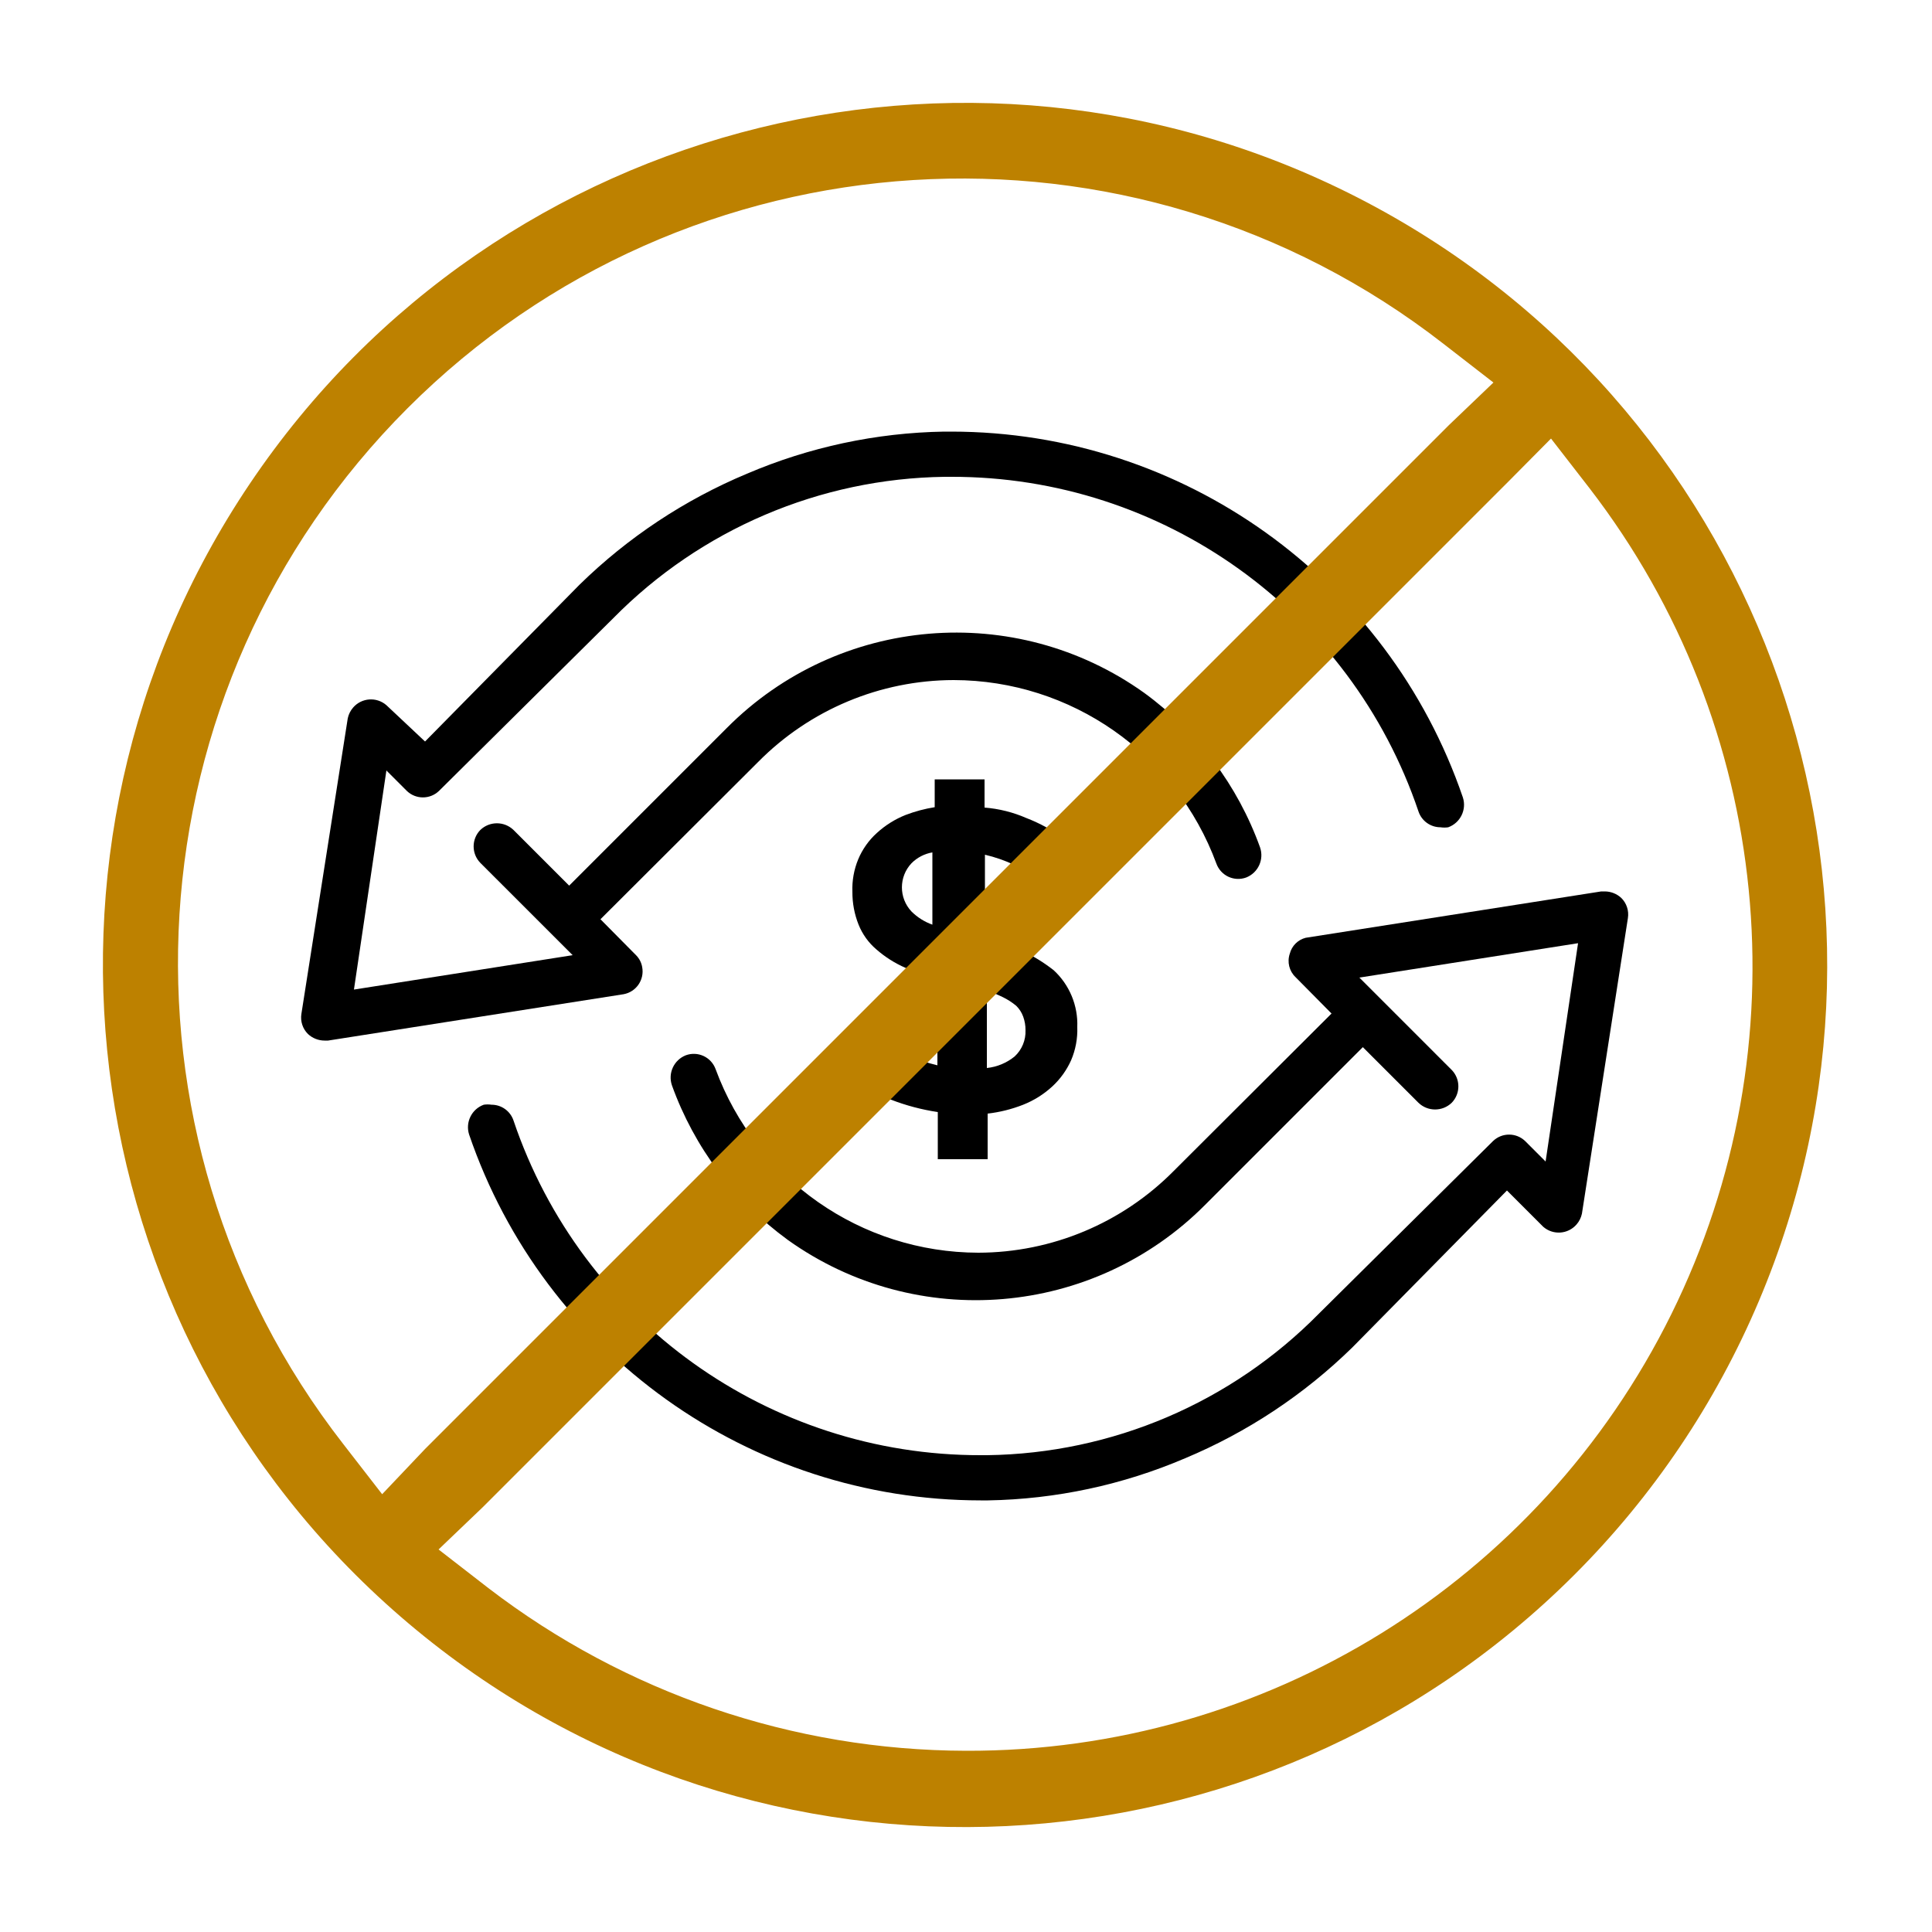
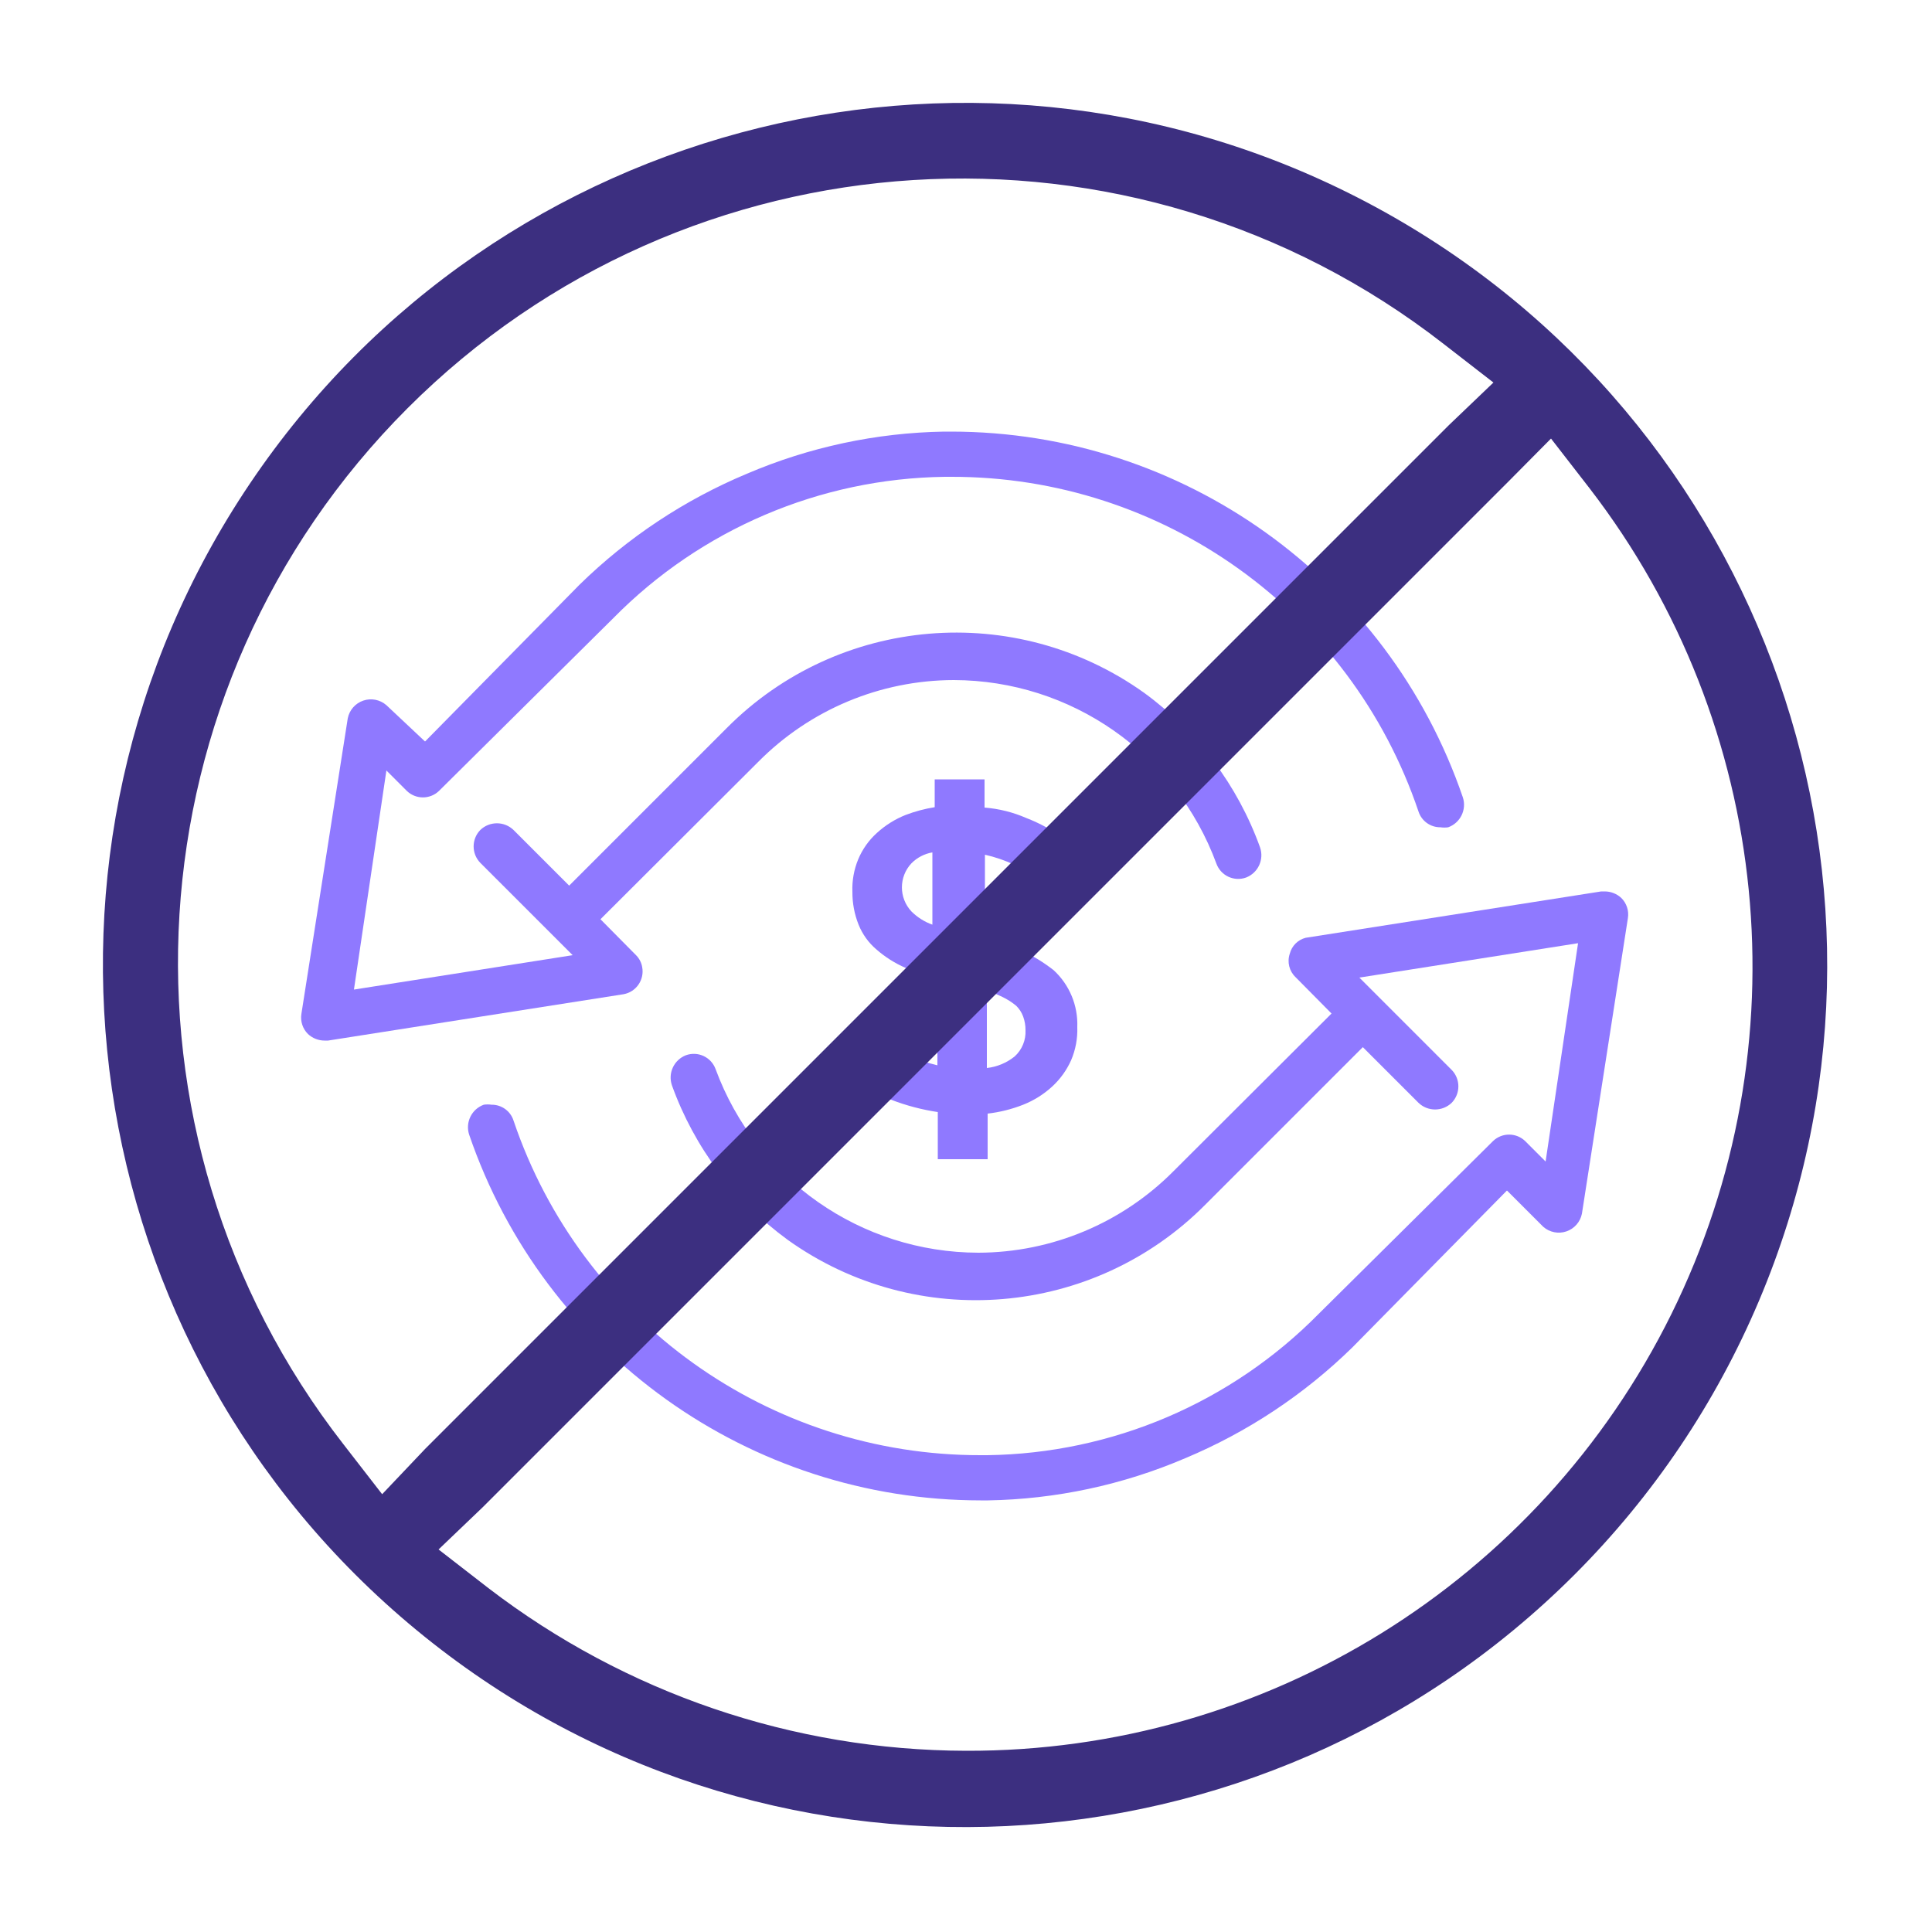
<svg xmlns="http://www.w3.org/2000/svg" id="Layer_1" data-name="Layer 1" viewBox="0 0 50 50">
  <defs>
-     <style>.cls-1{fill:#bd8100;}</style>
+     <style>.cls-1{fill:#8f79ff;}.cls-2{fill:#3c2f80;}</style>
  </defs>
  <g id="Layer_3" data-name="Layer 3">
-     <path d="M8.4,26.93h.09l7.65-1.2a.6.6,0,0,0,.48-.7.57.57,0,0,0-.15-.3l-.93-.94,4.08-4.07a7.13,7.13,0,0,1,5.06-2.12,7.26,7.26,0,0,1,6.8,4.75.6.6,0,0,0,.77.36h0a.62.62,0,0,0,.36-.78,8.52,8.52,0,0,0-3-4,8.37,8.37,0,0,0-10.8.91l-4.08,4.08-1.44-1.44a.62.62,0,0,0-.86,0,.61.61,0,0,0,0,.85l1.93,1.93h0l.46.46-5.66.89L10,19.94l.53.53a.6.6,0,0,0,.83,0l0,0h0L15.87,16a12.27,12.27,0,0,1,8.58-3.66h.17A12.74,12.74,0,0,1,36.71,21a.6.6,0,0,0,.57.41.67.67,0,0,0,.2,0,.62.62,0,0,0,.38-.77,14,14,0,0,0-13.24-9.47h-.19a13.56,13.56,0,0,0-5.1,1.09A13.81,13.81,0,0,0,15,15.13l-4,4.06-1-.94a.61.61,0,0,0-.86.06.62.62,0,0,0-.14.28L7.8,26.24a.6.6,0,0,0,.17.52A.63.63,0,0,0,8.4,26.93Z" />
-     <path d="M33.38,24.68a.58.58,0,0,0,.15.61l.93.94L30.38,30.3a7.13,7.13,0,0,1-5.06,2.12,7.26,7.26,0,0,1-6.8-4.75.6.6,0,0,0-.77-.36h0a.62.62,0,0,0-.36.78,8.52,8.52,0,0,0,3,4,8.37,8.37,0,0,0,10.8-.91l4.08-4.08,1.44,1.44a.62.62,0,0,0,.86,0,.61.61,0,0,0,0-.85l-1.93-1.93h0l-.46-.46,5.66-.89L40,30.06l-.53-.53a.6.6,0,0,0-.83,0l0,0h0L34.13,34a12.27,12.27,0,0,1-8.58,3.66h-.17A12.74,12.74,0,0,1,13.29,29a.6.6,0,0,0-.57-.41.67.67,0,0,0-.2,0,.62.62,0,0,0-.38.77,14,14,0,0,0,13.24,9.47h.19a13.56,13.56,0,0,0,5.1-1.09A13.81,13.81,0,0,0,35,34.87l4-4.06.94.94a.61.61,0,0,0,.86-.06.62.62,0,0,0,.14-.28l1.19-7.65a.6.6,0,0,0-.17-.52.63.63,0,0,0-.43-.17h-.09l-7.65,1.2A.57.57,0,0,0,33.38,24.68Z" />
-     <path d="M22.51,26.68l-.72,1.05a6.16,6.16,0,0,0,1.27.73,5.69,5.69,0,0,0,1.21.32V30h1.29V28.82a3.65,3.65,0,0,0,.92-.23,2.44,2.44,0,0,0,.75-.47,2.08,2.08,0,0,0,.49-.68,2,2,0,0,0,.16-.86,1.9,1.9,0,0,0-.61-1.47,4.21,4.21,0,0,0-1.78-.82V22.12a3.87,3.87,0,0,1,1.45.68l.62-1.08a4.24,4.24,0,0,0-1-.55,3.36,3.36,0,0,0-1.08-.27v-.73H24.19v.72a3.77,3.77,0,0,0-.75.2,2.44,2.44,0,0,0-.75.47,1.91,1.91,0,0,0-.48.68,2,2,0,0,0-.15.84,2.25,2.25,0,0,0,.16.85,1.64,1.64,0,0,0,.46.64,2.87,2.87,0,0,0,.76.48,6,6,0,0,0,.82.27v2.25a4.36,4.36,0,0,1-.77-.26A5.85,5.85,0,0,1,22.51,26.68Zm3.43-.88a1.69,1.69,0,0,1,.36.23.75.75,0,0,1,.18.28,1,1,0,0,1,.06.35.88.88,0,0,1-.28.68,1.36,1.36,0,0,1-.72.3v-2A2.78,2.78,0,0,1,25.94,25.8Zm-2.35-2.21a.91.91,0,0,1,0-1.25,1,1,0,0,1,.54-.28v1.87A1.46,1.46,0,0,1,23.59,23.59Z" />
-     <path class="cls-1" d="M45.52,33.67a22.31,22.31,0,1,0-4.77,7.08A22.31,22.31,0,0,0,45.52,33.67Zm-35.63,5-1-1.29A20.29,20.29,0,0,1,37.36,8.9l1.29,1L37.5,11,11,37.5ZM25,45.31A20.39,20.39,0,0,1,12.64,41.1l-1.29-1L12.5,39,39,12.5l1.14-1.15,1,1.29A20.29,20.29,0,0,1,25,45.31Z" />
+     <path class="cls-1" d="M8.4,26.93h.09l7.65-1.2a.6.6,0,0,0,.48-.7h0a.57.57,0,0,0-.15-.3l-.93-.94,4.08-4.07a7.14,7.14,0,0,1,5.06-2.12,7.26,7.26,0,0,1,6.8,4.75.6.6,0,0,0,.77.36h0a.62.62,0,0,0,.36-.78,8.52,8.52,0,0,0-3-4,8.37,8.37,0,0,0-10.8.91l-4.08,4.08-1.44-1.44a.62.62,0,0,0-.86,0,.61.61,0,0,0,0,.85l1.93,1.93h0l.46.46-5.66.89L10,19.94l.53.53a.6.6,0,0,0,.83,0h0L15.87,16a12.27,12.27,0,0,1,8.58-3.66h.17A12.74,12.74,0,0,1,36.71,21a.59.59,0,0,0,.57.41.67.67,0,0,0,.2,0,.62.62,0,0,0,.38-.77,14,14,0,0,0-13.24-9.47h-.19a13.56,13.56,0,0,0-5.1,1.09A13.81,13.81,0,0,0,15,15.13l-4,4.06-1-.94a.61.61,0,0,0-1,.34L7.8,26.24a.6.6,0,0,0,.17.52A.63.63,0,0,0,8.4,26.93Z" />
+     <path class="cls-1" d="M33.38,24.68a.58.58,0,0,0,.15.61l.93.94L30.38,30.3a7.14,7.14,0,0,1-5.06,2.12,7.26,7.26,0,0,1-6.8-4.75.6.6,0,0,0-.77-.36h0a.62.62,0,0,0-.36.78,8.52,8.52,0,0,0,3,4,8.37,8.37,0,0,0,10.8-.91l4.08-4.08,1.44,1.44a.62.62,0,0,0,.86,0,.61.61,0,0,0,0-.85l-1.93-1.93h0l-.46-.46,5.66-.89L40,30.06l-.53-.53a.6.6,0,0,0-.83,0h0L34.13,34a12.27,12.27,0,0,1-8.58,3.66h-.17A12.74,12.74,0,0,1,13.29,29a.59.59,0,0,0-.57-.41.67.67,0,0,0-.2,0,.62.62,0,0,0-.38.77,14,14,0,0,0,13.24,9.47h.19a13.56,13.56,0,0,0,5.1-1.09A13.81,13.81,0,0,0,35,34.87l4-4.06.94.94a.61.61,0,0,0,1-.34l1.19-7.65a.6.6,0,0,0-.17-.52.63.63,0,0,0-.43-.17h-.09l-7.65,1.2A.57.57,0,0,0,33.38,24.68Z" />
+     <path class="cls-1" d="M22.51,26.68l-.72,1.05a6.16,6.16,0,0,0,1.27.73,5.69,5.69,0,0,0,1.21.32V30h1.29V28.82a3.65,3.65,0,0,0,.92-.23,2.44,2.44,0,0,0,.75-.47,2.08,2.08,0,0,0,.49-.68,2,2,0,0,0,.16-.86,1.9,1.9,0,0,0-.61-1.47,4.21,4.21,0,0,0-1.78-.82V22.12a3.72,3.72,0,0,1,1.45.68l.62-1.08a4.24,4.24,0,0,0-1-.55,3.36,3.36,0,0,0-1.08-.27v-.73H24.19v.72a3.77,3.77,0,0,0-.75.2,2.44,2.44,0,0,0-.75.47,1.91,1.91,0,0,0-.48.68,2,2,0,0,0-.15.84,2.25,2.25,0,0,0,.16.85,1.64,1.64,0,0,0,.46.64,2.87,2.87,0,0,0,.76.48,6,6,0,0,0,.82.27v2.25a4.36,4.36,0,0,1-.77-.26A5.85,5.85,0,0,1,22.51,26.68Zm3.43-.88a1.69,1.69,0,0,1,.36.23.75.75,0,0,1,.18.28,1,1,0,0,1,.06.35.86.86,0,0,1-.28.68,1.39,1.39,0,0,1-.72.3v-2A2.78,2.78,0,0,1,25.94,25.8Zm-2.35-2.21a.91.91,0,0,1,0-1.25,1,1,0,0,1,.54-.28v1.87A1.46,1.46,0,0,1,23.59,23.59Z" />
+     <path class="cls-2" d="M45.52,33.67a22.31,22.31,0,1,0-4.77,7.08A22.31,22.31,0,0,0,45.52,33.67Zm-35.63,5-1-1.29A20.29,20.29,0,0,1,37.36,8.9l1.29,1L37.5,11,11,37.5ZM25,45.31A20.39,20.39,0,0,1,12.64,41.1l-1.29-1L12.5,39,39,12.5l1.14-1.15,1,1.29A20.29,20.29,0,0,1,25,45.31Z" />
  </g>
</svg>
